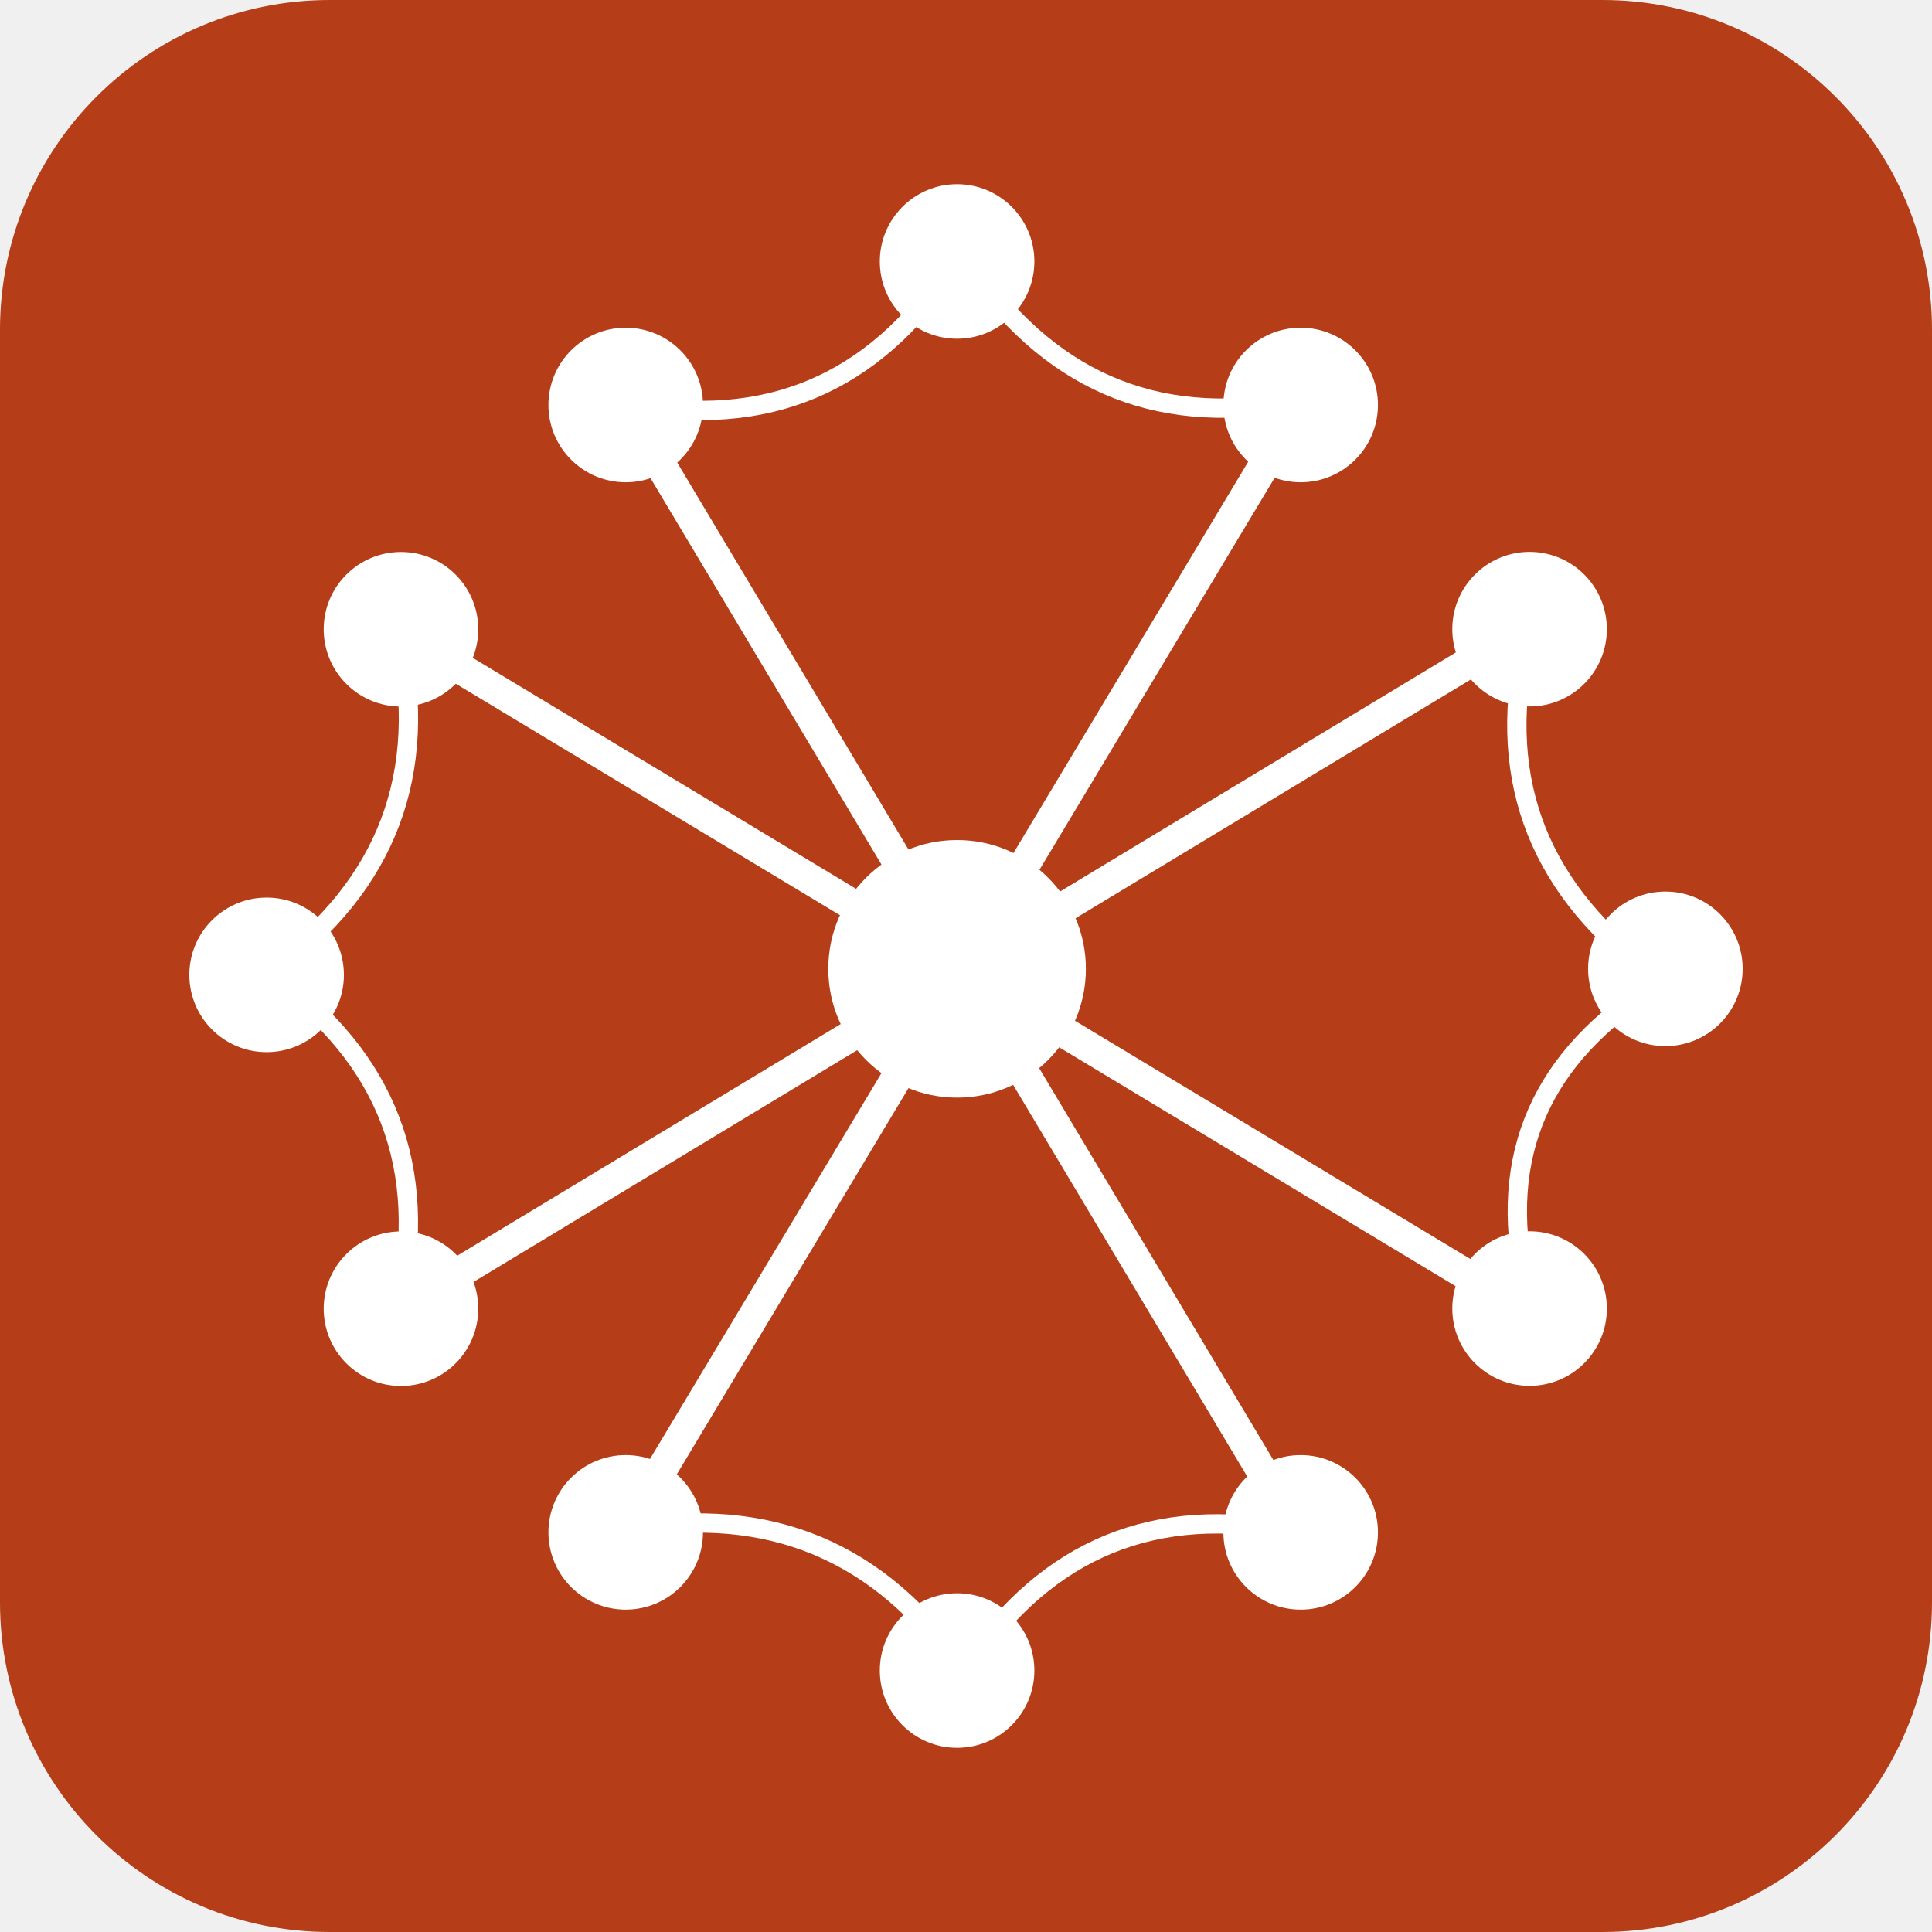
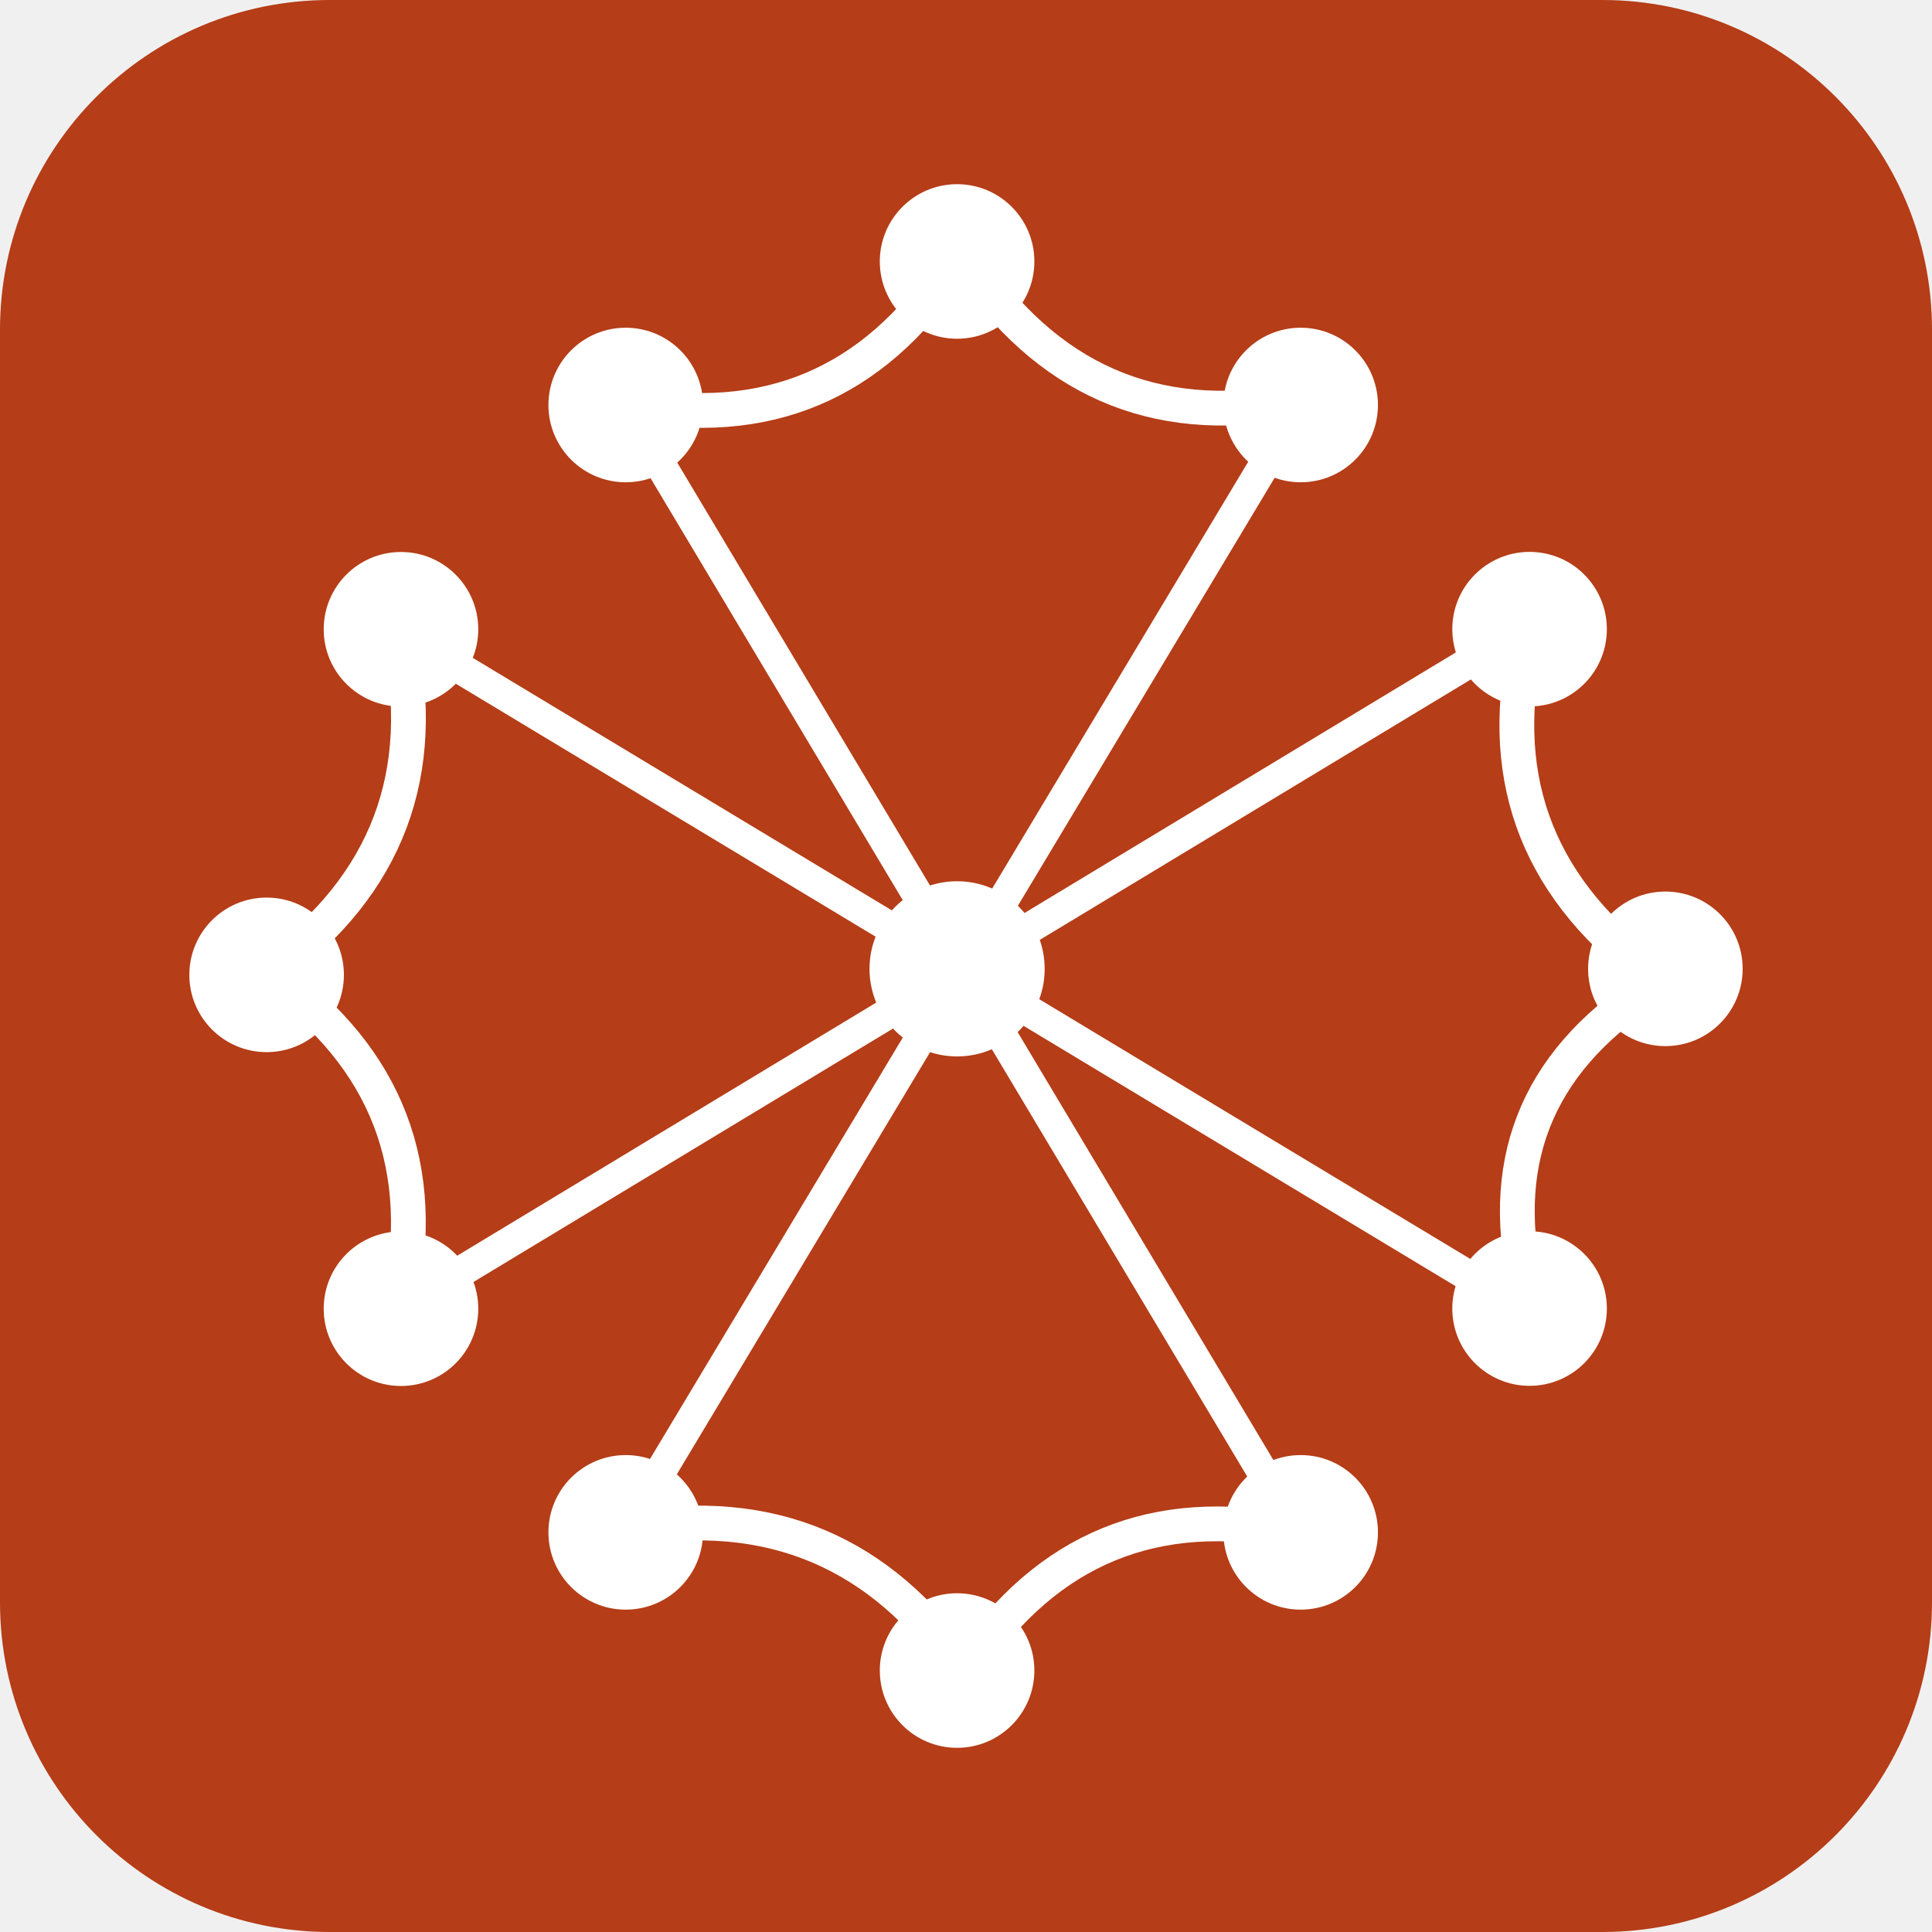
<svg xmlns="http://www.w3.org/2000/svg" viewBox="0 0 375 375">
  <rect width="375" height="375" rx="64" fill="#b53d17" />
  <g stroke="#ffffff" fill="none">
-     <g stroke-width="5">
+     <g stroke-width="9">
      <path transform="matrix(0.268014, 0.700477, -0.700477, 0.268014, 64.86348, 183.7889)" d="M 1.376 17.552 C 31.817 -2.515 62.26 -2.516 92.703 17.553" />
      <path transform="matrix(-0.264462, 0.701826, -0.701826, -0.264462, 90.09249, 126.7871)" d="M 1.362 17.552 C 32.215 -2.518 63.067 -2.516 93.917 17.551" />
      <path transform="matrix(0.691513, 0.29036, -0.29036, 0.691513, 126.0856, 284.3305)" d="M 1.349 17.552 C 32.627 -2.519 63.905 -2.518 95.187 17.551" />
      <path transform="matrix(0.693965, -0.284452, 0.284452, 0.693965, 182.1449, 311.2782)" d="M 1.385 17.549 C 31.55 -2.515 61.716 -2.517 91.885 17.55" />
      <path transform="matrix(0.271321, -0.699203, 0.699203, 0.271321, 284.0234, 247.6517)" d="M 1.451 17.549 C 29.633 -2.515 57.816 -2.519 86.001 17.551" />
      <path transform="matrix(-0.249767, -0.707189, 0.707189, -0.249767, 307.5508, 193.4039)" d="M 1.37 17.552 C 31.989 -2.517 62.607 -2.518 93.218 17.551" />
      <path transform="matrix(-0.691743, 0.289812, -0.289812, -0.691743, 190.5902, 63.74593)" d="M 1.384 17.549 C 31.566 -2.519 61.744 -2.519 91.926 17.552" />
      <path transform="matrix(-0.698452, -0.273248, 0.273248, -0.698452, 248.9931, 90.11983)" d="M 1.376 17.552 C 31.806 -2.518 62.242 -2.518 92.676 17.549" />
    </g>
    <g stroke-width="8">
      <path transform="matrix(0.641948, -0.387818, 0.387818, 0.641948, 73.54542, 252.9138)" d="M 4 3.999 L 345.757 4" />
      <path transform="matrix(-0.642386, -0.387091, 0.387091, -0.642386, 294.4266, 256.8163)" d="M -0.001 4.002 L 338.797 4" />
      <path transform="matrix(0.385815, -0.643154, 0.643154, 0.385815, 118.6103, 295.7741)" d="M 0.002 4 L 339.886 4.001" />
      <path transform="matrix(-0.384776, -0.643776, 0.643776, -0.384776, 250.1437, 300.0724)" d="M -0.002 3.999 L 343.963 4.002" />
    </g>
  </g>
  <g fill="#ffffff">
-     <circle cx="185.77" cy="188.05" r="25" />
+     <circle cx="185.77" cy="188.05" r="17" />
    <circle cx="185.77" cy="50.75" r="15" />
    <circle cx="121.45" cy="78.61" r="15" />
    <circle cx="252.46" cy="78.61" r="15" />
    <circle cx="51.75" cy="189.22" r="15" />
    <circle cx="77.83" cy="122.14" r="15" />
    <circle cx="77.83" cy="254.02" r="15" />
    <circle cx="323.25" cy="188.05" r="15" />
    <circle cx="296.89" cy="122.12" r="15" />
    <circle cx="296.89" cy="253.99" r="15" />
    <circle cx="121.45" cy="297.43" r="15" />
    <circle cx="252.46" cy="297.43" r="15" />
    <circle cx="185.77" cy="324.25" r="15" />
  </g>
</svg>
